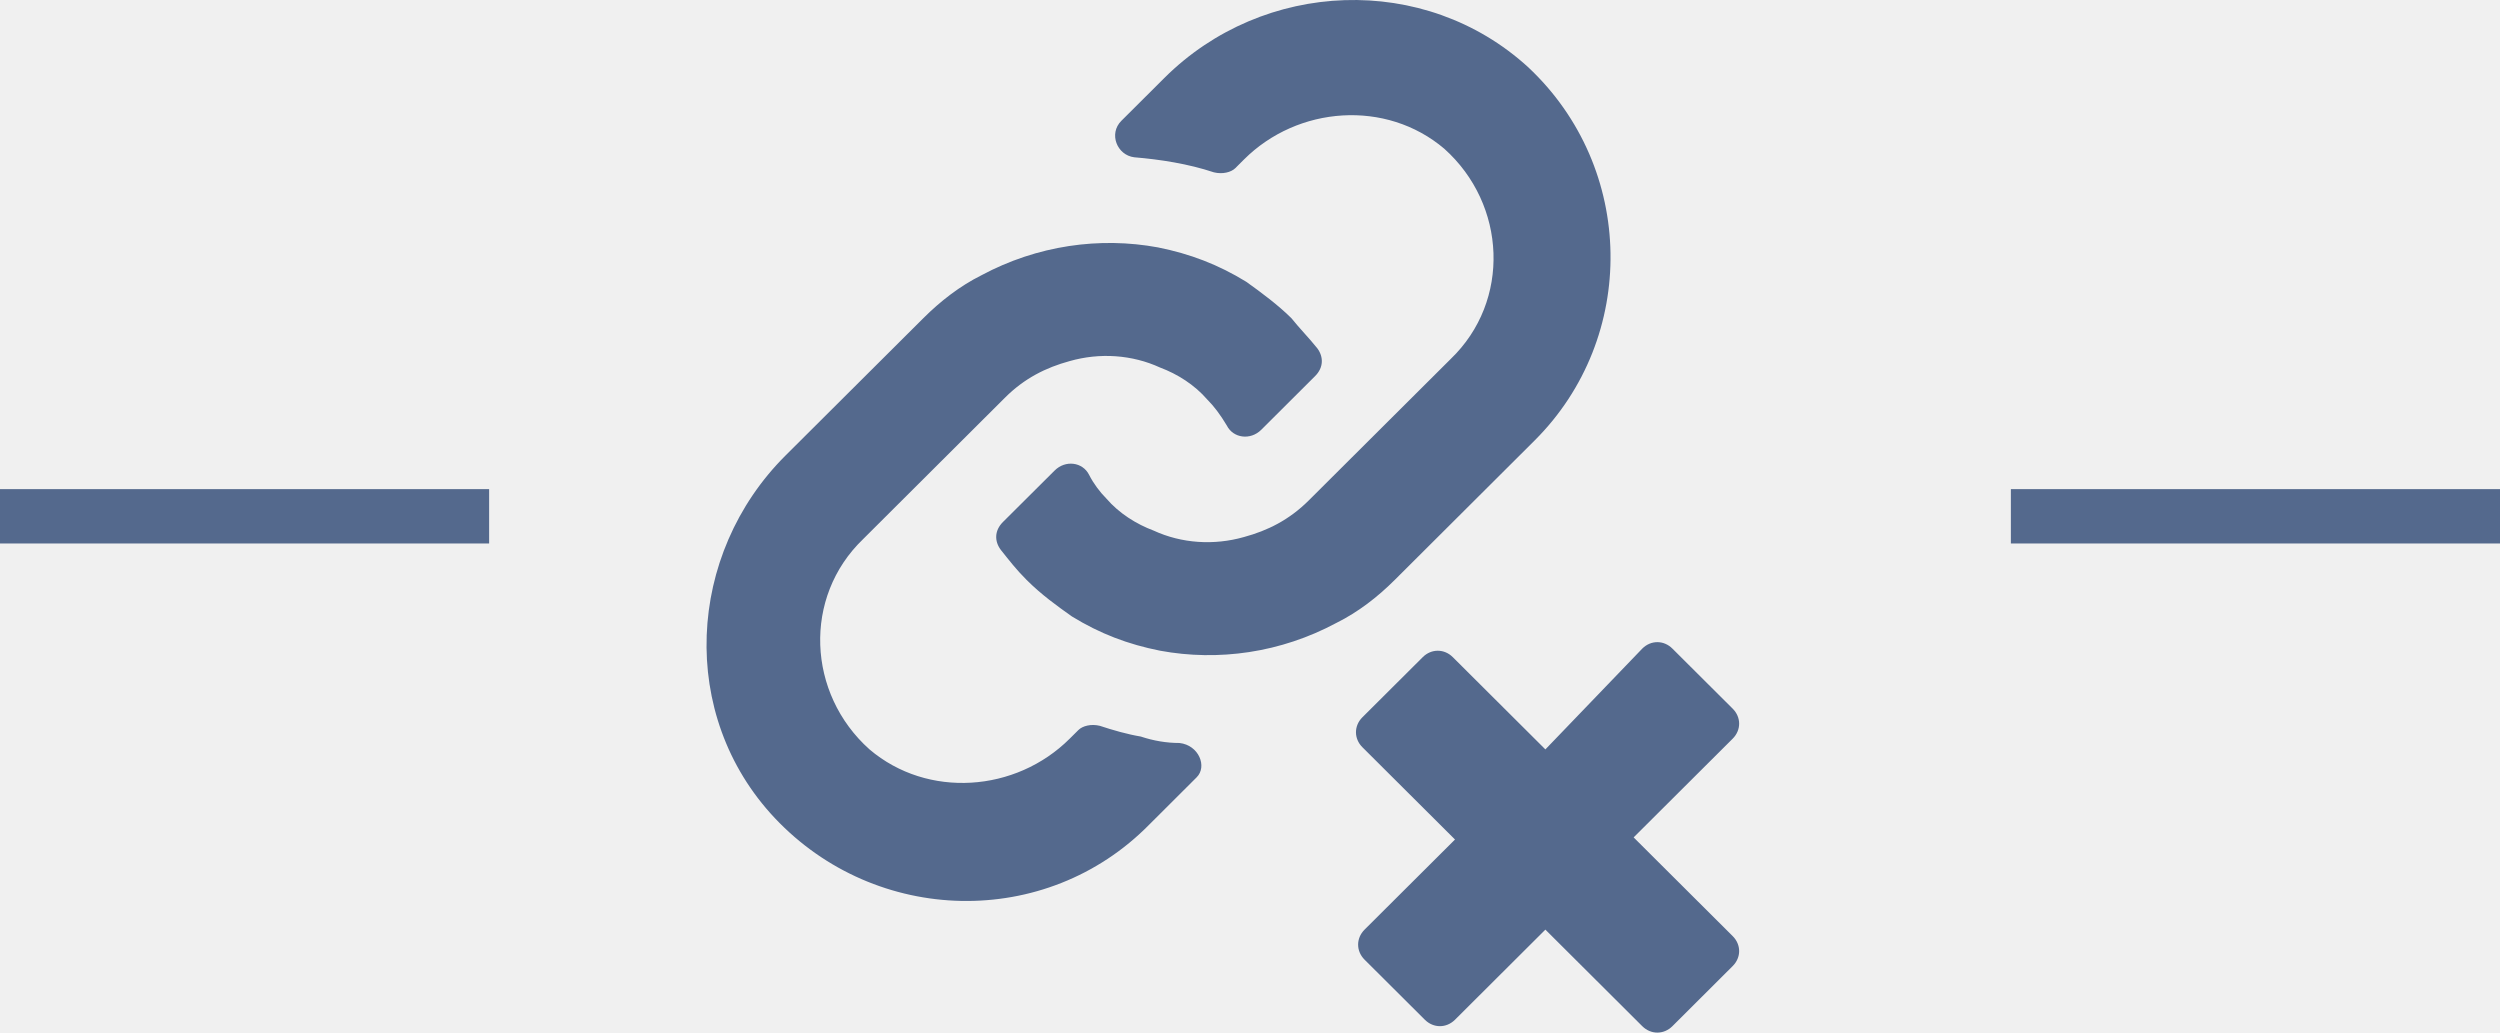
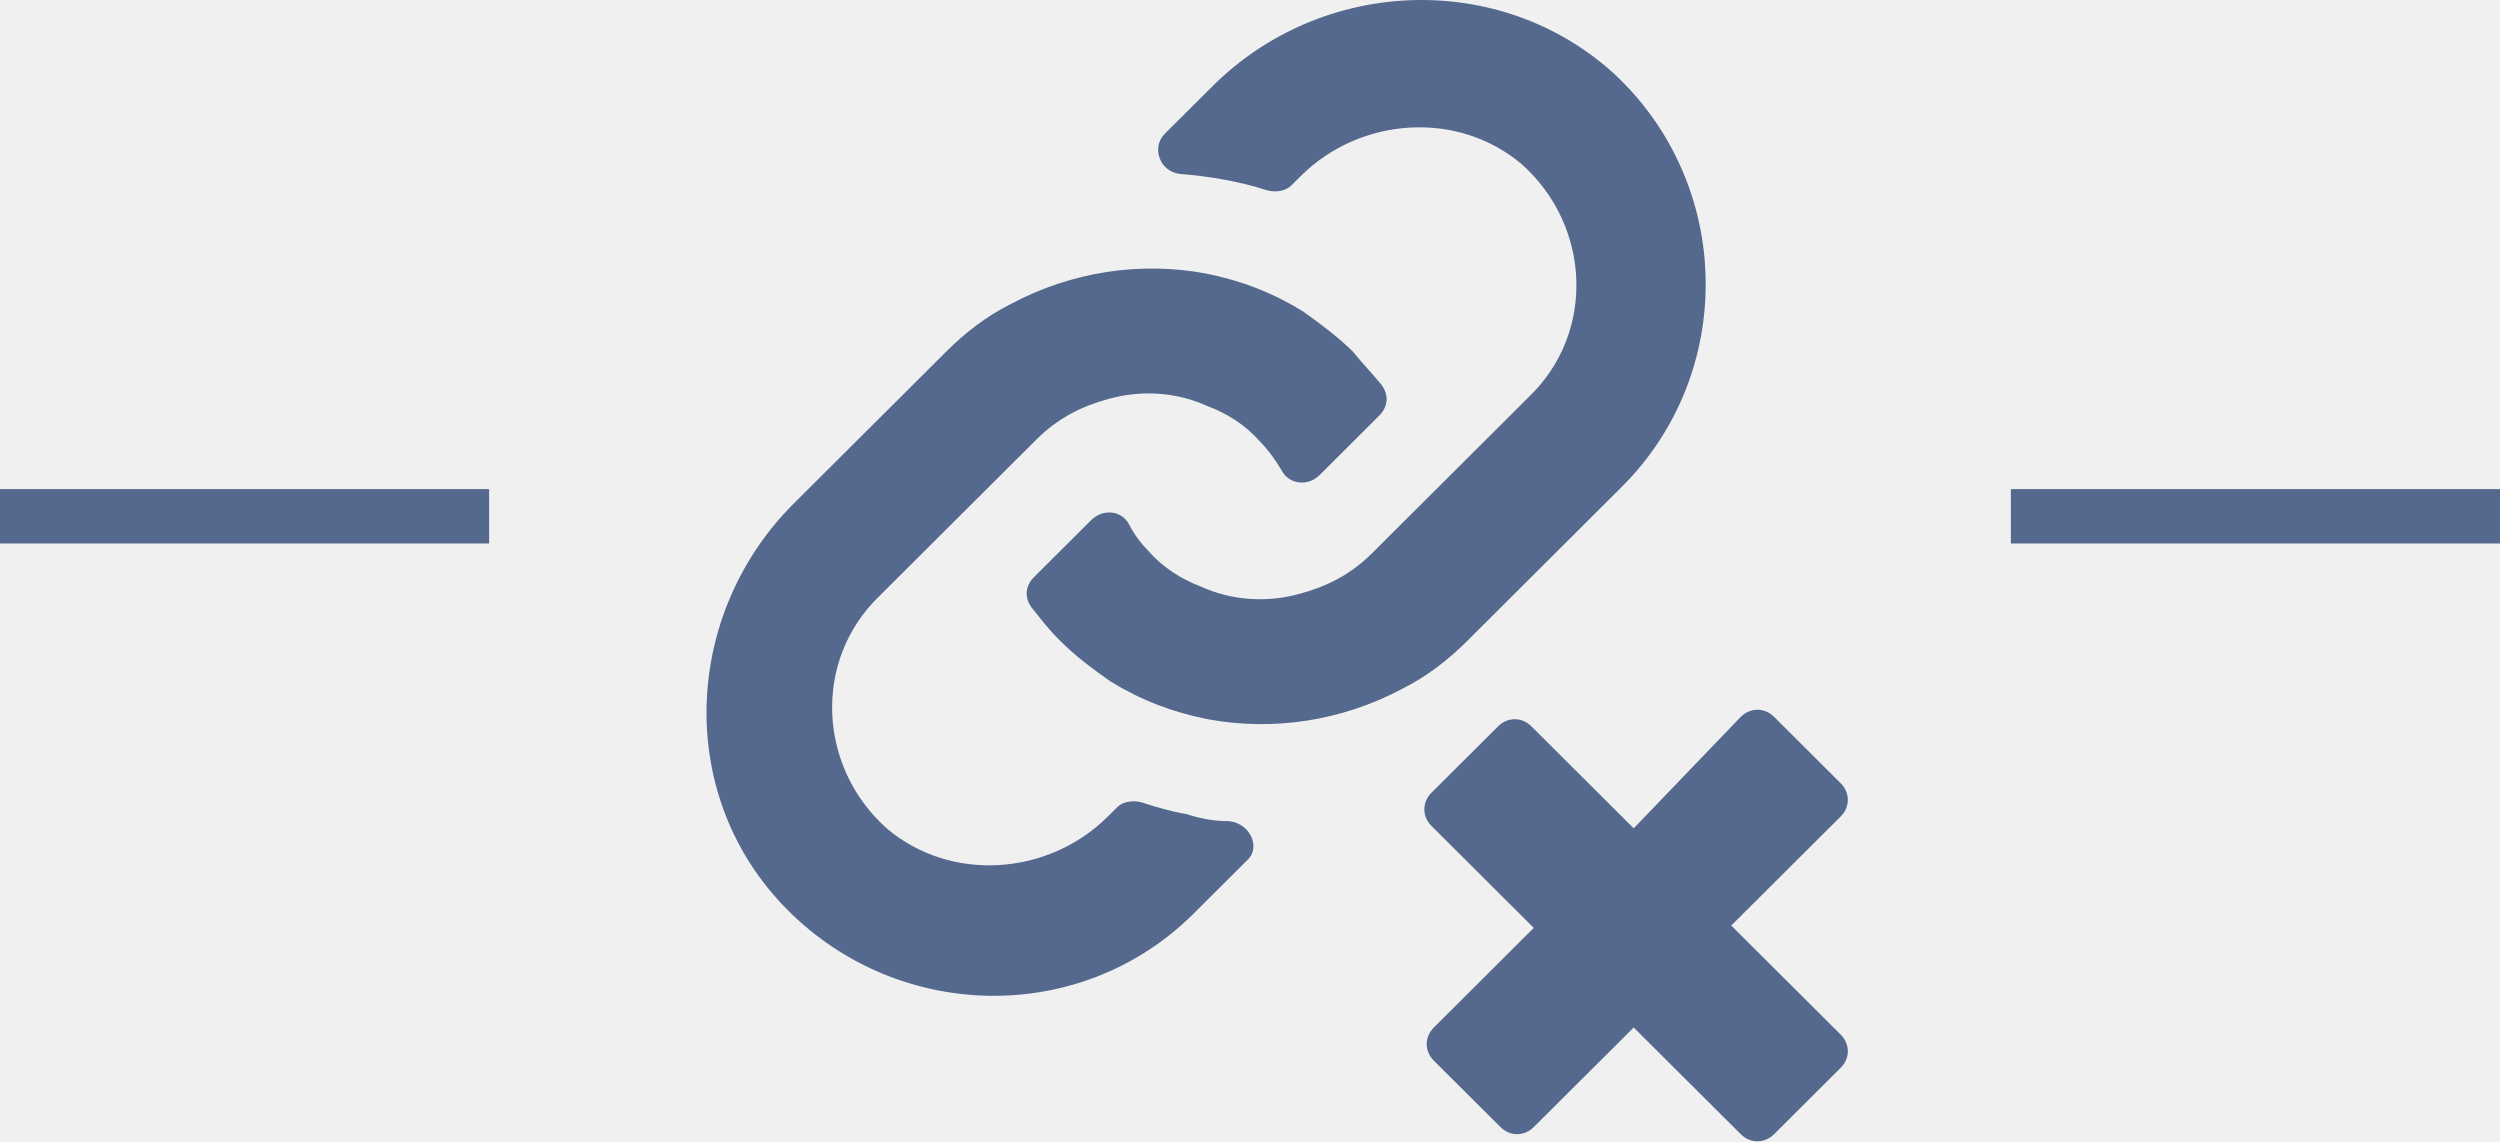
- <svg xmlns="http://www.w3.org/2000/svg" xmlns:xlink="http://www.w3.org/1999/xlink" width="46px" height="19px" viewBox="0 0 46 19" version="1.1">
+ <svg xmlns="http://www.w3.org/2000/svg" xmlns:xlink="http://www.w3.org/1999/xlink" width="46px" height="21px" viewBox="0 0 46 21" version="1.1">
  <defs>
-     <path d="M8.702,13.671 C8.464,13.671 8.227,13.631 7.989,13.552 C7.751,13.513 7.474,13.434 7.237,13.355 C7.078,13.316 6.92,13.355 6.841,13.434 L6.682,13.592 C5.692,14.579 4.068,14.697 2.999,13.789 C1.85,12.763 1.771,10.987 2.88,9.921 L5.494,7.315 C5.85,6.96 6.246,6.763 6.682,6.644 C7.237,6.486 7.831,6.526 8.346,6.763 C8.662,6.881 8.979,7.079 9.217,7.355 C9.336,7.473 9.455,7.631 9.573,7.829 C9.692,8.065 10.009,8.105 10.207,7.908 L11.197,6.921 C11.356,6.763 11.356,6.565 11.237,6.407 C11.079,6.21 10.92,6.052 10.762,5.855 C10.524,5.618 10.207,5.381 9.93,5.184 C9.415,4.868 8.9,4.671 8.306,4.552 C7.237,4.355 6.088,4.513 5.058,5.065 C4.662,5.263 4.306,5.539 3.989,5.855 L1.454,8.381 C-0.368,10.197 -0.526,13.158 1.256,15.052 C3.117,17.026 6.246,17.105 8.148,15.171 L9.019,14.302 C9.217,14.105 9.059,13.71 8.702,13.671 Z M15.237,8.105 C17.138,6.21 17.099,3.092 15.118,1.236 C13.217,-0.501 10.247,-0.382 8.425,1.434 L7.633,2.223 C7.395,2.46 7.553,2.855 7.87,2.894 C8.346,2.934 8.861,3.013 9.336,3.171 C9.494,3.21 9.653,3.171 9.732,3.092 L9.89,2.934 C10.88,1.947 12.504,1.828 13.574,2.736 C14.722,3.763 14.802,5.539 13.693,6.605 L11.079,9.21 C10.722,9.565 10.326,9.763 9.89,9.881 C9.336,10.039 8.742,10 8.227,9.763 C7.91,9.644 7.593,9.447 7.355,9.171 C7.237,9.052 7.118,8.894 7.039,8.736 C6.92,8.5 6.603,8.46 6.405,8.658 L5.454,9.605 C5.296,9.763 5.296,9.96 5.415,10.118 C5.573,10.315 5.692,10.473 5.89,10.671 C6.167,10.947 6.444,11.144 6.722,11.342 C7.237,11.658 7.751,11.855 8.346,11.973 C9.415,12.171 10.564,12.013 11.593,11.46 C11.989,11.263 12.346,10.987 12.663,10.671 L15.237,8.105 L15.237,8.105 Z M17.059,15.408 L18.881,13.592 C19.04,13.434 19.04,13.197 18.881,13.039 L17.772,11.934 C17.614,11.776 17.376,11.776 17.218,11.934 L15.435,13.789 L13.732,12.092 C13.574,11.934 13.336,11.934 13.178,12.092 L12.069,13.197 C11.91,13.355 11.91,13.592 12.069,13.75 L13.772,15.447 L12.108,17.105 C11.95,17.263 11.95,17.5 12.108,17.658 L13.217,18.763 C13.376,18.921 13.613,18.921 13.772,18.763 L15.435,17.105 L17.218,18.882 C17.376,19.039 17.614,19.039 17.772,18.882 L18.881,17.776 C19.04,17.618 19.04,17.382 18.881,17.224 L17.059,15.408 Z" id="path-1" />
+     <path d="M9.618,15.11 C9.355,15.11 9.093,15.066 8.83,14.979 C8.567,14.935 8.261,14.848 7.998,14.761 C7.823,14.717 7.648,14.761 7.561,14.848 L7.385,15.023 C6.291,16.113 4.496,16.244 3.314,15.241 C2.045,14.106 1.957,12.143 3.183,10.965 L6.072,8.085 C6.466,7.693 6.904,7.475 7.385,7.344 C7.998,7.169 8.655,7.213 9.224,7.475 C9.574,7.605 9.925,7.824 10.187,8.129 C10.319,8.26 10.45,8.434 10.581,8.653 C10.712,8.914 11.063,8.958 11.282,8.74 L12.376,7.649 C12.551,7.475 12.551,7.256 12.42,7.082 C12.245,6.864 12.07,6.689 11.894,6.471 C11.632,6.209 11.282,5.948 10.975,5.729 C10.406,5.38 9.837,5.162 9.18,5.031 C7.998,4.813 6.729,4.988 5.591,5.598 C5.153,5.817 4.759,6.122 4.409,6.471 L1.607,9.263 C-0.407,11.27 -0.582,14.543 1.388,16.637 C3.446,18.818 6.904,18.906 9.005,16.768 L9.968,15.808 C10.187,15.59 10.012,15.154 9.618,15.11 Z M16.841,8.958 C18.942,6.864 18.899,3.417 16.71,1.366 C14.609,-0.553 11.325,-0.422 9.312,1.585 L8.436,2.457 C8.173,2.719 8.349,3.155 8.699,3.199 C9.224,3.242 9.793,3.33 10.319,3.504 C10.494,3.548 10.669,3.504 10.756,3.417 L10.931,3.242 C12.026,2.152 13.821,2.021 15.003,3.024 C16.272,4.159 16.36,6.122 15.134,7.3 L12.245,10.18 C11.851,10.572 11.413,10.791 10.931,10.921 C10.319,11.096 9.662,11.052 9.093,10.791 C8.743,10.66 8.392,10.441 8.13,10.136 C7.998,10.005 7.867,9.831 7.779,9.656 C7.648,9.394 7.298,9.351 7.079,9.569 L6.028,10.616 C5.853,10.791 5.853,11.009 5.985,11.183 C6.16,11.401 6.291,11.576 6.51,11.794 C6.816,12.099 7.123,12.318 7.429,12.536 C7.998,12.885 8.567,13.103 9.224,13.234 C10.406,13.452 11.676,13.277 12.814,12.667 C13.252,12.448 13.646,12.143 13.996,11.794 L16.841,8.958 L16.841,8.958 Z M18.855,17.03 L20.869,15.023 C21.044,14.848 21.044,14.586 20.869,14.412 L19.643,13.19 C19.468,13.016 19.205,13.016 19.03,13.19 L17.06,15.241 L15.178,13.365 C15.003,13.19 14.74,13.19 14.565,13.365 L13.339,14.586 C13.164,14.761 13.164,15.023 13.339,15.197 L15.221,17.073 L13.383,18.906 C13.208,19.08 13.208,19.342 13.383,19.517 L14.609,20.738 C14.784,20.913 15.046,20.913 15.221,20.738 L17.06,18.906 L19.03,20.869 C19.205,21.044 19.468,21.044 19.643,20.869 L20.869,19.647 C21.044,19.473 21.044,19.211 20.869,19.037 L18.855,17.03 Z" id="path-1" />
  </defs>
-   <g id="01-copy-4" stroke="none" stroke-width="1" fill="none" fill-rule="evenodd" transform="translate(-943, -449)">
-     <g id="Group-3" transform="translate(813, 449)">
-       <g id="Group-6" transform="translate(130, 0)">
-         <path d="M8.5,9.5 L0.5,9.5" id="Line-2" stroke="#54698D" stroke-linecap="square" />
-         <path d="M45.5,9.5 L37.5,9.5" id="Line-2-Copy" stroke="#54698D" stroke-linecap="square" />
-         <g id="Group-5" transform="translate(13, 0)">
-           <g id="icons/utility/remove_link">
-             <mask id="mask-2" fill="white">
-               <use xlink:href="#path-1" />
-             </mask>
-             <use id="Mask" fill="#54698D" xlink:href="#path-1" />
+   <g id="01-copy" stroke="none" stroke-width="1" fill="none" fill-rule="evenodd" transform="translate(-1696, -1446)">
+     <g id="Group-3" transform="translate(1566, 1224)">
+       <g id="Group-9-Copy" transform="translate(130, 222)">
+         <g id="Group-6">
+           <path d="M8.5,9.5 L0.5,9.5" id="Line-2" stroke="#54698D" stroke-linecap="square" />
+           <path d="M45.5,9.5 L37.5,9.5" id="Line-2-Copy" stroke="#54698D" stroke-linecap="square" />
+           <g id="Group-5" transform="translate(13, 0)">
+             <g id="icons/utility/remove_link">
+               <mask id="mask-2" fill="white">
+                 <use xlink:href="#path-1" />
+               </mask>
+               <use id="Mask" fill="#54698D" xlink:href="#path-1" />
+             </g>
          </g>
        </g>
      </g>
    </g>
  </g>
</svg>
